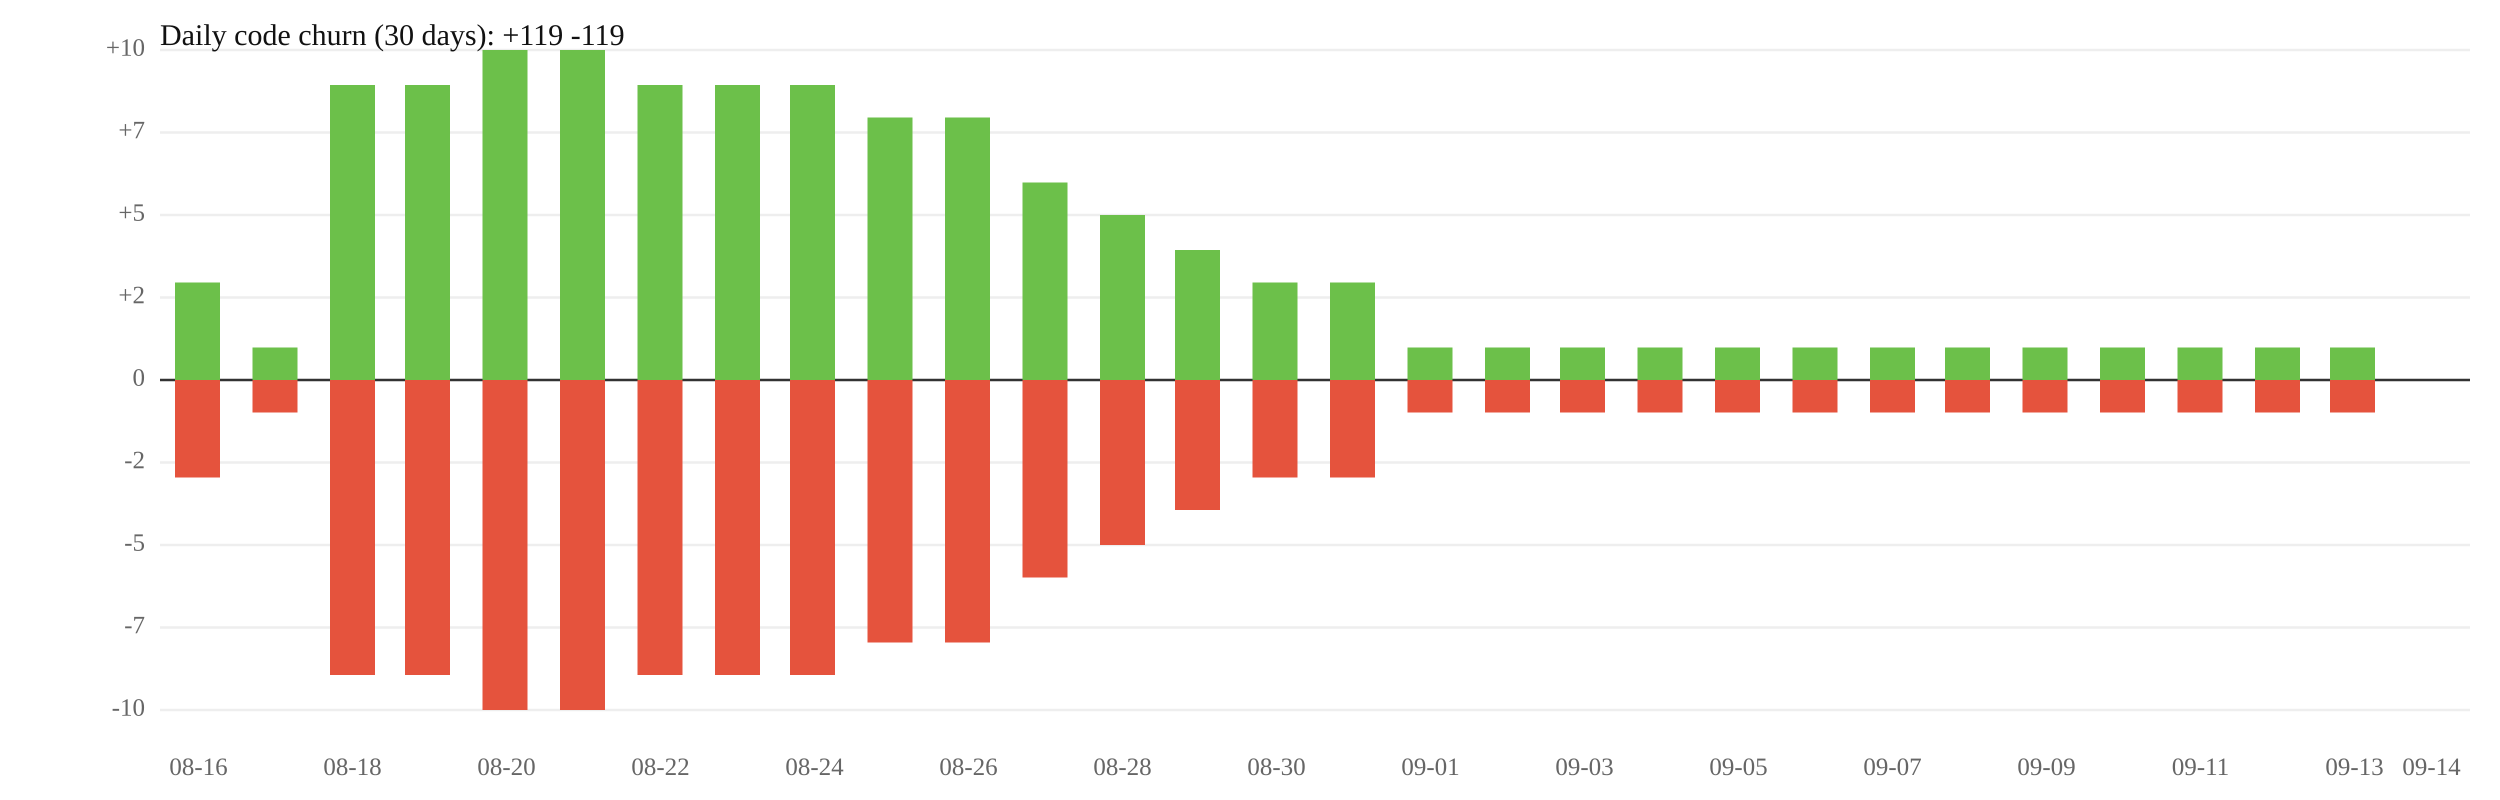
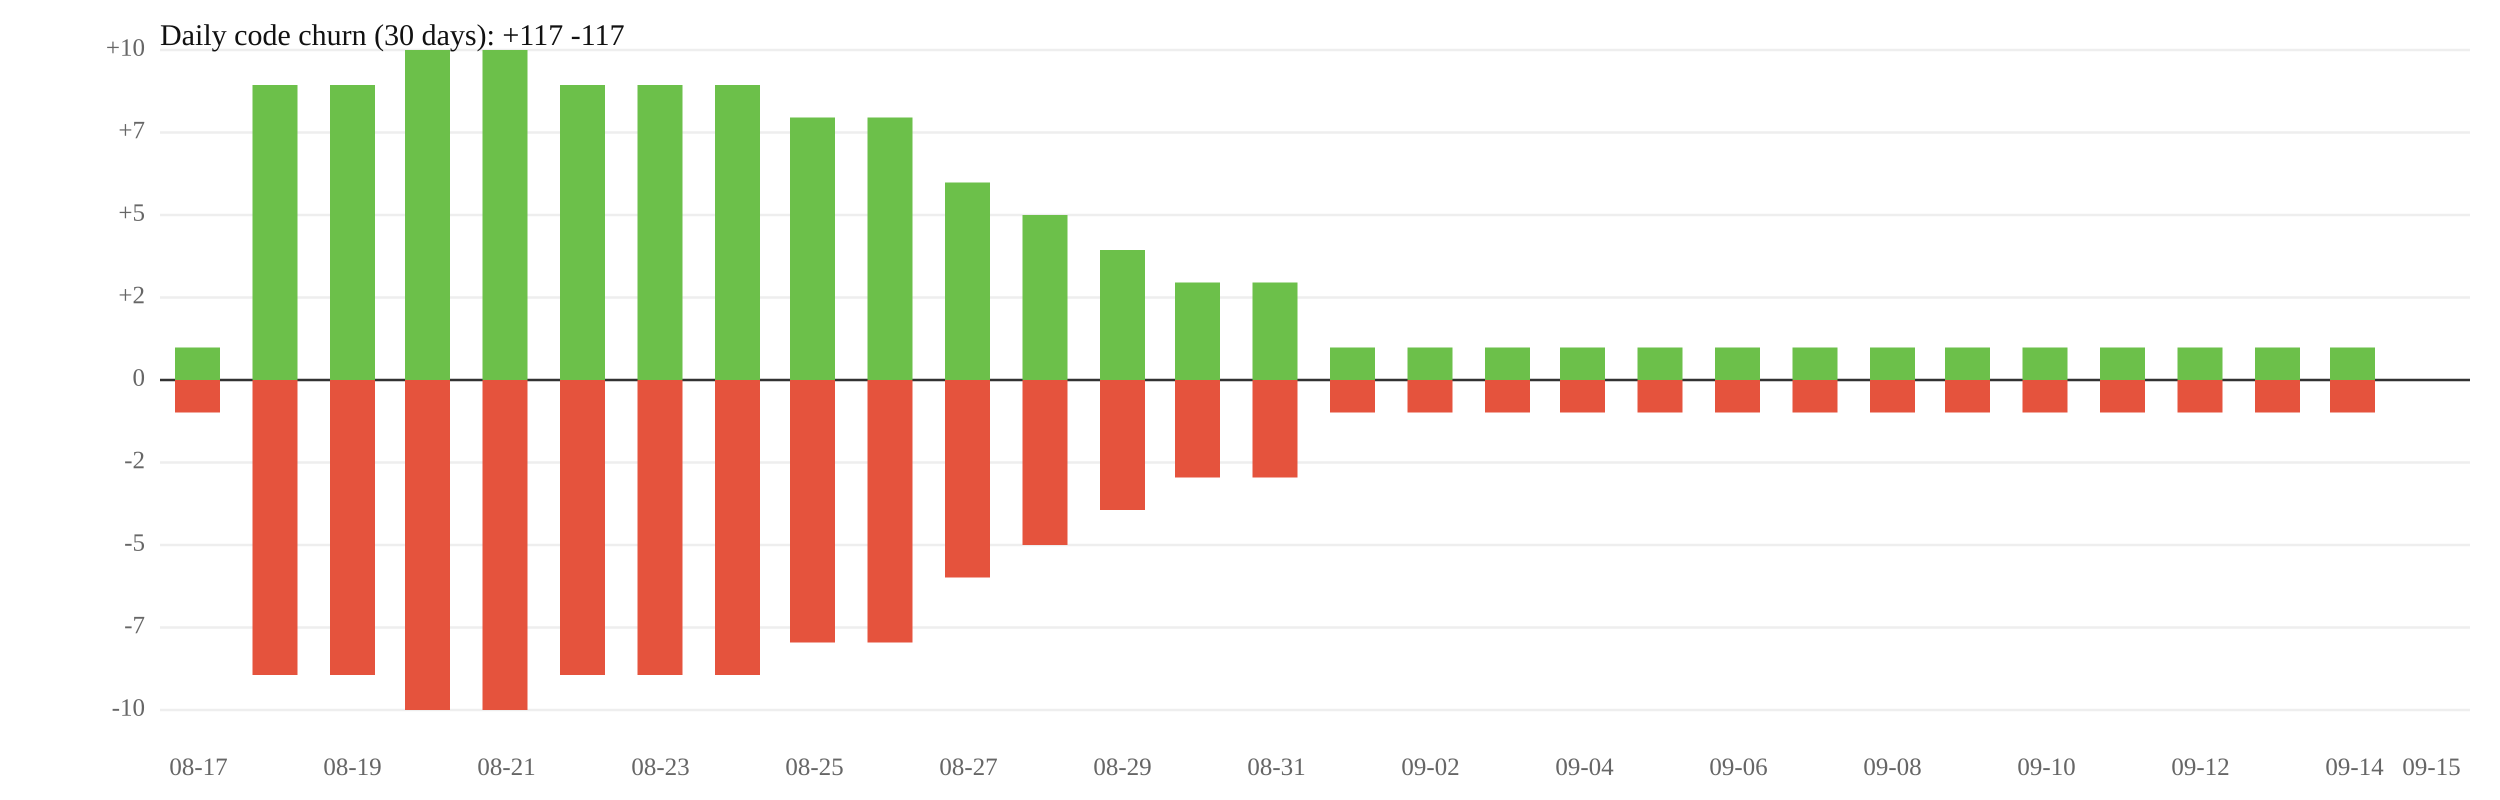
<svg xmlns="http://www.w3.org/2000/svg" width="1000" height="320" viewBox="0 0 1000 320">
  <rect width="100%" height="100%" fill="white" />
  <line x1="64" y1="119" x2="988" y2="119" stroke="#eee" />
  <line x1="64" y1="185" x2="988" y2="185" stroke="#eee" />
  <text x="58" y="119" font-size="10" text-anchor="end" dominant-baseline="middle" fill="#666">+2</text>
  <text x="58" y="185" font-size="10" text-anchor="end" dominant-baseline="middle" fill="#666">-2</text>
  <line x1="64" y1="86" x2="988" y2="86" stroke="#eee" />
  <line x1="64" y1="218" x2="988" y2="218" stroke="#eee" />
  <text x="58" y="86" font-size="10" text-anchor="end" dominant-baseline="middle" fill="#666">+5</text>
  <text x="58" y="218" font-size="10" text-anchor="end" dominant-baseline="middle" fill="#666">-5</text>
  <line x1="64" y1="53" x2="988" y2="53" stroke="#eee" />
  <line x1="64" y1="251" x2="988" y2="251" stroke="#eee" />
  <text x="58" y="53" font-size="10" text-anchor="end" dominant-baseline="middle" fill="#666">+7</text>
  <text x="58" y="251" font-size="10" text-anchor="end" dominant-baseline="middle" fill="#666">-7</text>
  <line x1="64" y1="20" x2="988" y2="20" stroke="#eee" />
  <line x1="64" y1="284" x2="988" y2="284" stroke="#eee" />
  <text x="58" y="20" font-size="10" text-anchor="end" dominant-baseline="middle" fill="#666">+10</text>
  <text x="58" y="284" font-size="10" text-anchor="end" dominant-baseline="middle" fill="#666">-10</text>
  <line x1="64" y1="152" x2="988" y2="152" stroke="#333" />
  <text x="58" y="152" font-size="10" text-anchor="end" dominant-baseline="middle" fill="#666">0</text>
-   <rect x="70" y="113" width="18" height="39" fill="#6cc04a" />
-   <rect x="70" y="152" width="18" height="39" fill="#e5533d" />
-   <rect x="101" y="139" width="18" height="13" fill="#6cc04a" />
-   <rect x="101" y="152" width="18" height="13" fill="#e5533d" />
+   <rect x="70" y="139" width="18" height="13" fill="#6cc04a" />
+   <rect x="70" y="152" width="18" height="13" fill="#e5533d" />
+   <rect x="101" y="34" width="18" height="118" fill="#6cc04a" />
+   <rect x="101" y="152" width="18" height="118" fill="#e5533d" />
  <rect x="132" y="34" width="18" height="118" fill="#6cc04a" />
  <rect x="132" y="152" width="18" height="118" fill="#e5533d" />
-   <rect x="162" y="34" width="18" height="118" fill="#6cc04a" />
-   <rect x="162" y="152" width="18" height="118" fill="#e5533d" />
+   <rect x="162" y="20" width="18" height="132" fill="#6cc04a" />
+   <rect x="162" y="152" width="18" height="132" fill="#e5533d" />
  <rect x="193" y="20" width="18" height="132" fill="#6cc04a" />
  <rect x="193" y="152" width="18" height="132" fill="#e5533d" />
-   <rect x="224" y="20" width="18" height="132" fill="#6cc04a" />
-   <rect x="224" y="152" width="18" height="132" fill="#e5533d" />
+   <rect x="224" y="34" width="18" height="118" fill="#6cc04a" />
+   <rect x="224" y="152" width="18" height="118" fill="#e5533d" />
  <rect x="255" y="34" width="18" height="118" fill="#6cc04a" />
  <rect x="255" y="152" width="18" height="118" fill="#e5533d" />
  <rect x="286" y="34" width="18" height="118" fill="#6cc04a" />
  <rect x="286" y="152" width="18" height="118" fill="#e5533d" />
-   <rect x="316" y="34" width="18" height="118" fill="#6cc04a" />
-   <rect x="316" y="152" width="18" height="118" fill="#e5533d" />
+   <rect x="316" y="47" width="18" height="105" fill="#6cc04a" />
+   <rect x="316" y="152" width="18" height="105" fill="#e5533d" />
  <rect x="347" y="47" width="18" height="105" fill="#6cc04a" />
  <rect x="347" y="152" width="18" height="105" fill="#e5533d" />
-   <rect x="378" y="47" width="18" height="105" fill="#6cc04a" />
-   <rect x="378" y="152" width="18" height="105" fill="#e5533d" />
-   <rect x="409" y="73" width="18" height="79" fill="#6cc04a" />
-   <rect x="409" y="152" width="18" height="79" fill="#e5533d" />
-   <rect x="440" y="86" width="18" height="66" fill="#6cc04a" />
-   <rect x="440" y="152" width="18" height="66" fill="#e5533d" />
-   <rect x="470" y="100" width="18" height="52" fill="#6cc04a" />
-   <rect x="470" y="152" width="18" height="52" fill="#e5533d" />
+   <rect x="378" y="73" width="18" height="79" fill="#6cc04a" />
+   <rect x="378" y="152" width="18" height="79" fill="#e5533d" />
+   <rect x="409" y="86" width="18" height="66" fill="#6cc04a" />
+   <rect x="409" y="152" width="18" height="66" fill="#e5533d" />
+   <rect x="440" y="100" width="18" height="52" fill="#6cc04a" />
+   <rect x="440" y="152" width="18" height="52" fill="#e5533d" />
+   <rect x="470" y="113" width="18" height="39" fill="#6cc04a" />
+   <rect x="470" y="152" width="18" height="39" fill="#e5533d" />
  <rect x="501" y="113" width="18" height="39" fill="#6cc04a" />
  <rect x="501" y="152" width="18" height="39" fill="#e5533d" />
-   <rect x="532" y="113" width="18" height="39" fill="#6cc04a" />
-   <rect x="532" y="152" width="18" height="39" fill="#e5533d" />
+   <rect x="532" y="139" width="18" height="13" fill="#6cc04a" />
+   <rect x="532" y="152" width="18" height="13" fill="#e5533d" />
  <rect x="563" y="139" width="18" height="13" fill="#6cc04a" />
  <rect x="563" y="152" width="18" height="13" fill="#e5533d" />
  <rect x="594" y="139" width="18" height="13" fill="#6cc04a" />
  <rect x="594" y="152" width="18" height="13" fill="#e5533d" />
  <rect x="624" y="139" width="18" height="13" fill="#6cc04a" />
  <rect x="624" y="152" width="18" height="13" fill="#e5533d" />
  <rect x="655" y="139" width="18" height="13" fill="#6cc04a" />
  <rect x="655" y="152" width="18" height="13" fill="#e5533d" />
  <rect x="686" y="139" width="18" height="13" fill="#6cc04a" />
  <rect x="686" y="152" width="18" height="13" fill="#e5533d" />
  <rect x="717" y="139" width="18" height="13" fill="#6cc04a" />
  <rect x="717" y="152" width="18" height="13" fill="#e5533d" />
  <rect x="748" y="139" width="18" height="13" fill="#6cc04a" />
  <rect x="748" y="152" width="18" height="13" fill="#e5533d" />
  <rect x="778" y="139" width="18" height="13" fill="#6cc04a" />
  <rect x="778" y="152" width="18" height="13" fill="#e5533d" />
  <rect x="809" y="139" width="18" height="13" fill="#6cc04a" />
  <rect x="809" y="152" width="18" height="13" fill="#e5533d" />
  <rect x="840" y="139" width="18" height="13" fill="#6cc04a" />
  <rect x="840" y="152" width="18" height="13" fill="#e5533d" />
  <rect x="871" y="139" width="18" height="13" fill="#6cc04a" />
  <rect x="871" y="152" width="18" height="13" fill="#e5533d" />
  <rect x="902" y="139" width="18" height="13" fill="#6cc04a" />
  <rect x="902" y="152" width="18" height="13" fill="#e5533d" />
  <rect x="932" y="139" width="18" height="13" fill="#6cc04a" />
  <rect x="932" y="152" width="18" height="13" fill="#e5533d" />
-   <text x="79.4" y="310" font-size="10" text-anchor="middle" fill="#666">08-16</text>
-   <text x="141.0" y="310" font-size="10" text-anchor="middle" fill="#666">08-18</text>
-   <text x="202.6" y="310" font-size="10" text-anchor="middle" fill="#666">08-20</text>
-   <text x="264.2" y="310" font-size="10" text-anchor="middle" fill="#666">08-22</text>
-   <text x="325.8" y="310" font-size="10" text-anchor="middle" fill="#666">08-24</text>
-   <text x="387.4" y="310" font-size="10" text-anchor="middle" fill="#666">08-26</text>
-   <text x="449.0" y="310" font-size="10" text-anchor="middle" fill="#666">08-28</text>
-   <text x="510.6" y="310" font-size="10" text-anchor="middle" fill="#666">08-30</text>
-   <text x="572.2" y="310" font-size="10" text-anchor="middle" fill="#666">09-01</text>
-   <text x="633.8" y="310" font-size="10" text-anchor="middle" fill="#666">09-03</text>
-   <text x="695.4" y="310" font-size="10" text-anchor="middle" fill="#666">09-05</text>
-   <text x="757.0" y="310" font-size="10" text-anchor="middle" fill="#666">09-07</text>
-   <text x="818.6" y="310" font-size="10" text-anchor="middle" fill="#666">09-09</text>
-   <text x="880.2" y="310" font-size="10" text-anchor="middle" fill="#666">09-11</text>
-   <text x="941.8" y="310" font-size="10" text-anchor="middle" fill="#666">09-13</text>
-   <text x="972.6" y="310" font-size="10" text-anchor="middle" fill="#666">09-14</text>
-   <text x="64" y="18" font-size="12" fill="#111">Daily code churn (30 days): +119  -119</text>
+   <text x="79.4" y="310" font-size="10" text-anchor="middle" fill="#666">08-17</text>
+   <text x="141.0" y="310" font-size="10" text-anchor="middle" fill="#666">08-19</text>
+   <text x="202.6" y="310" font-size="10" text-anchor="middle" fill="#666">08-21</text>
+   <text x="264.2" y="310" font-size="10" text-anchor="middle" fill="#666">08-23</text>
+   <text x="325.8" y="310" font-size="10" text-anchor="middle" fill="#666">08-25</text>
+   <text x="387.4" y="310" font-size="10" text-anchor="middle" fill="#666">08-27</text>
+   <text x="449.0" y="310" font-size="10" text-anchor="middle" fill="#666">08-29</text>
+   <text x="510.6" y="310" font-size="10" text-anchor="middle" fill="#666">08-31</text>
+   <text x="572.2" y="310" font-size="10" text-anchor="middle" fill="#666">09-02</text>
+   <text x="633.8" y="310" font-size="10" text-anchor="middle" fill="#666">09-04</text>
+   <text x="695.4" y="310" font-size="10" text-anchor="middle" fill="#666">09-06</text>
+   <text x="757.0" y="310" font-size="10" text-anchor="middle" fill="#666">09-08</text>
+   <text x="818.6" y="310" font-size="10" text-anchor="middle" fill="#666">09-10</text>
+   <text x="880.2" y="310" font-size="10" text-anchor="middle" fill="#666">09-12</text>
+   <text x="941.8" y="310" font-size="10" text-anchor="middle" fill="#666">09-14</text>
+   <text x="972.6" y="310" font-size="10" text-anchor="middle" fill="#666">09-15</text>
+   <text x="64" y="18" font-size="12" fill="#111">Daily code churn (30 days): +117  -117</text>
</svg>
